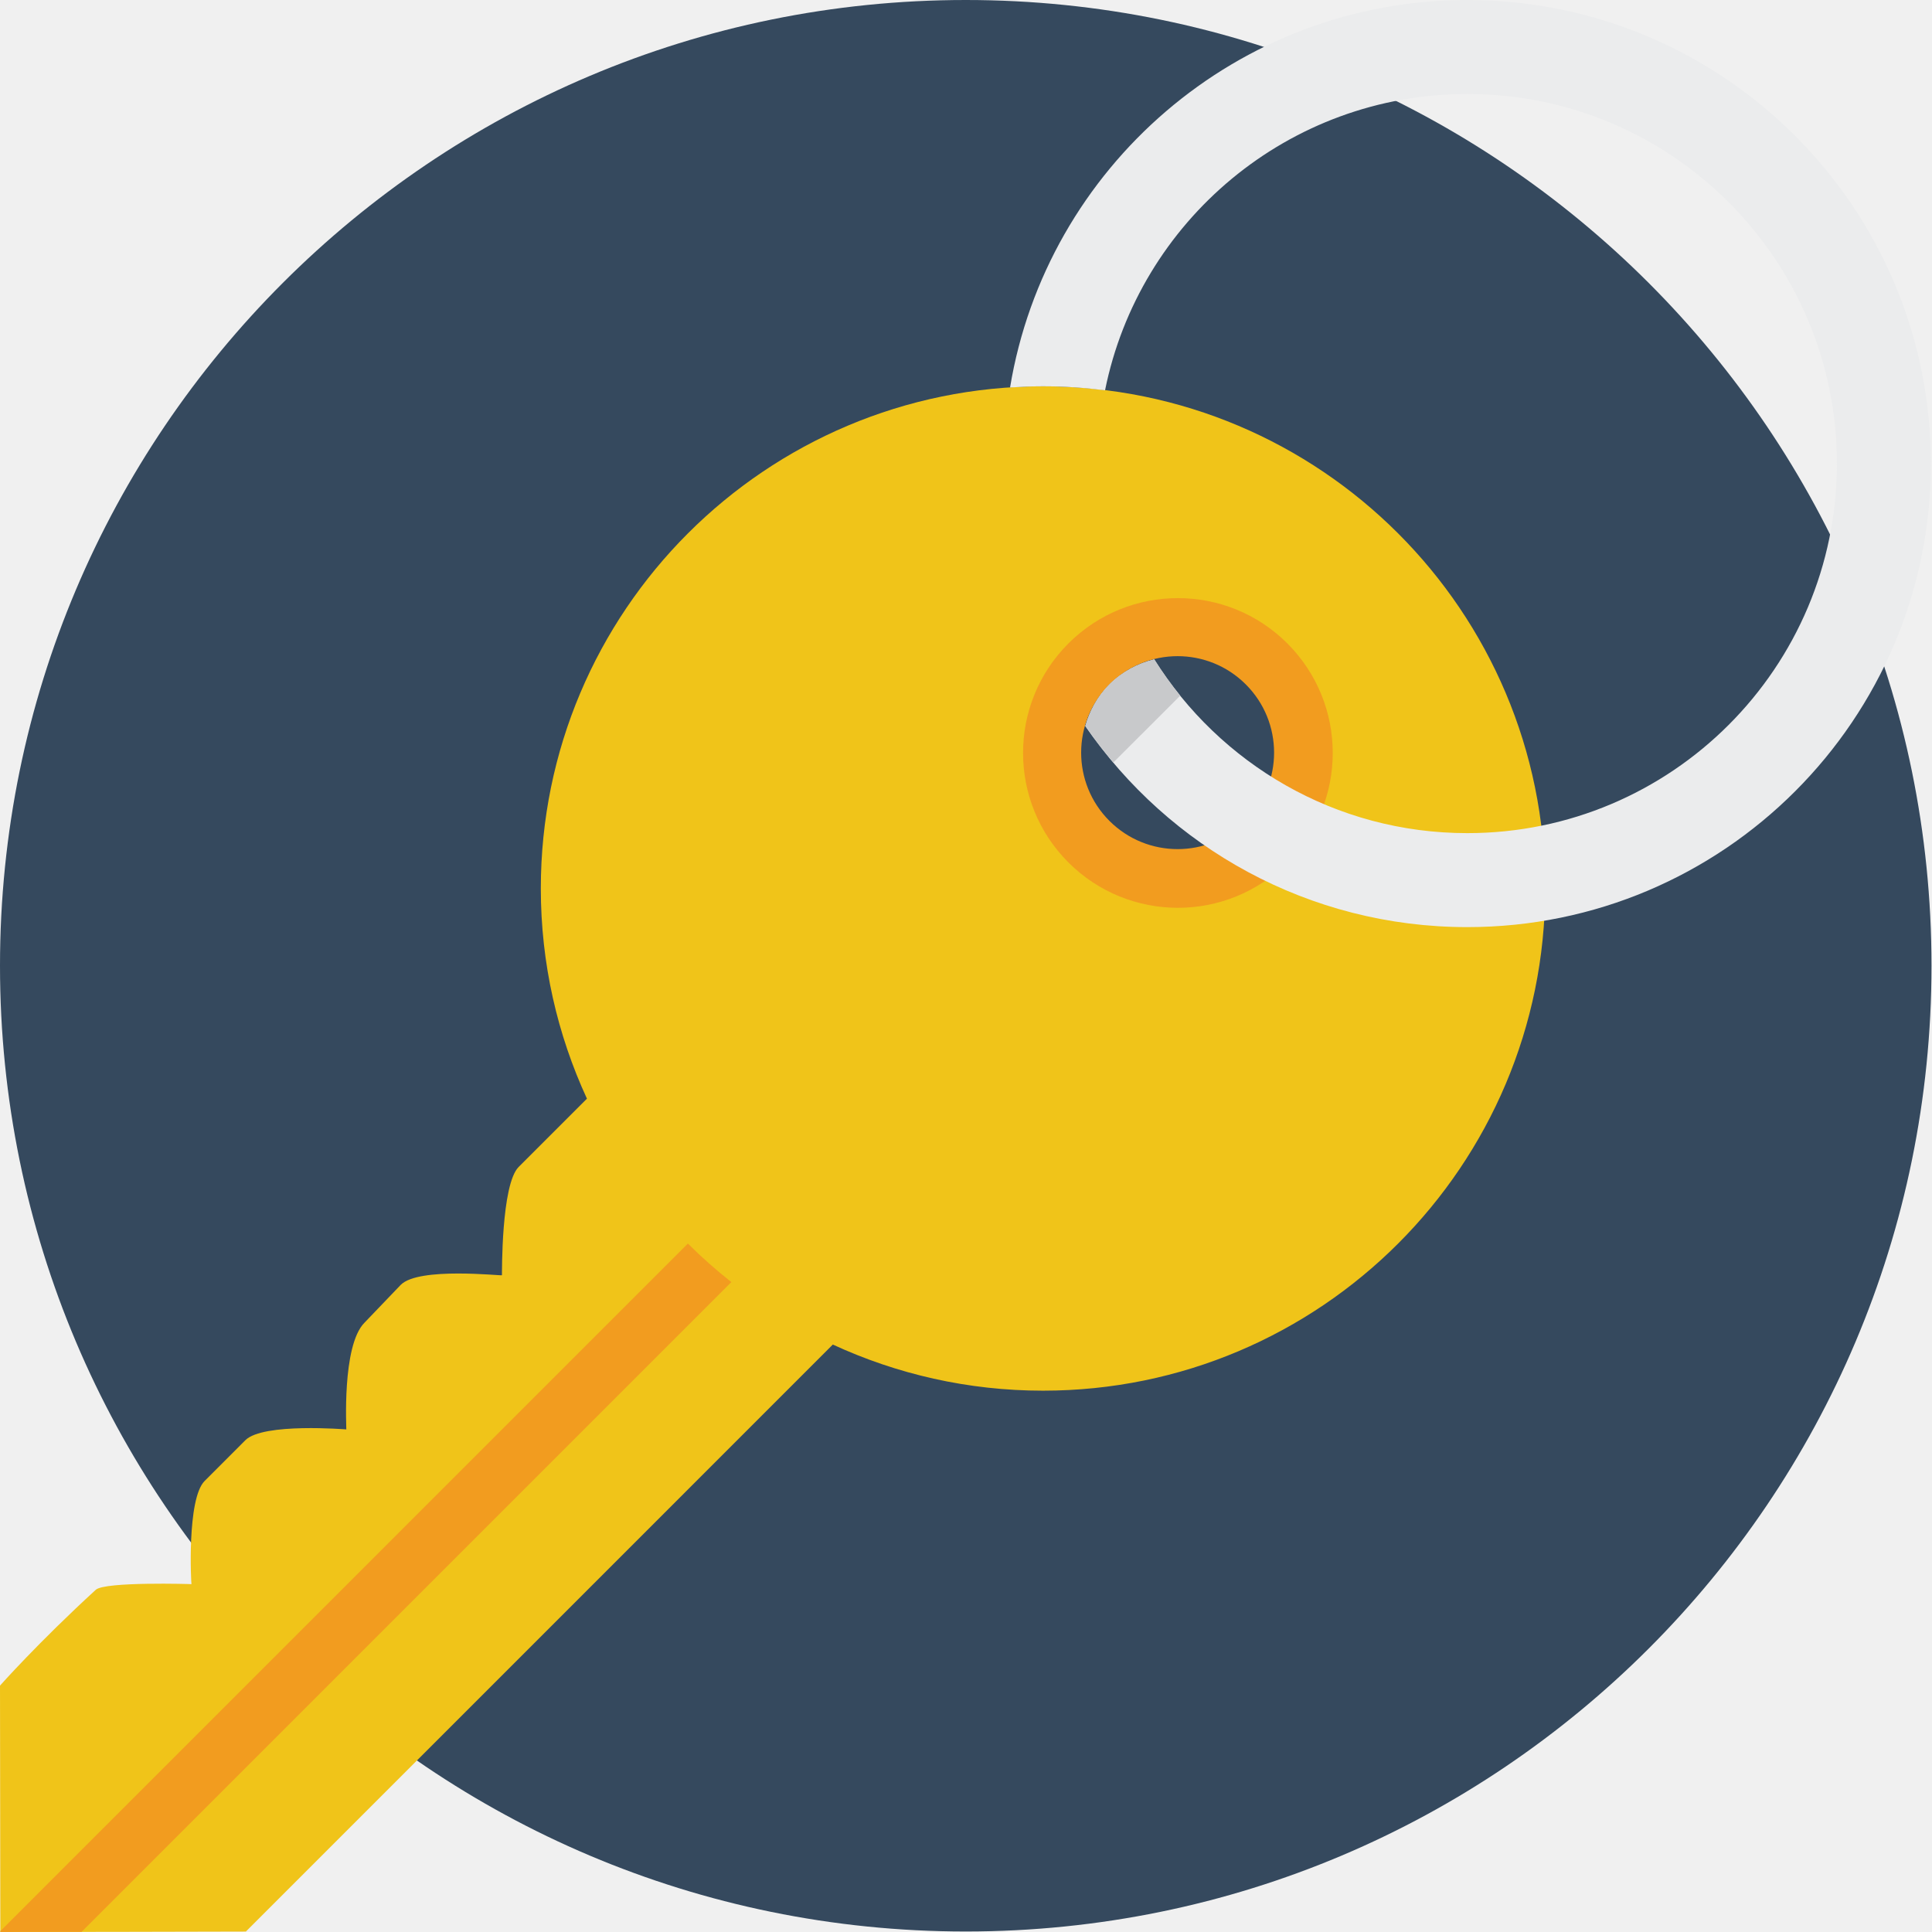
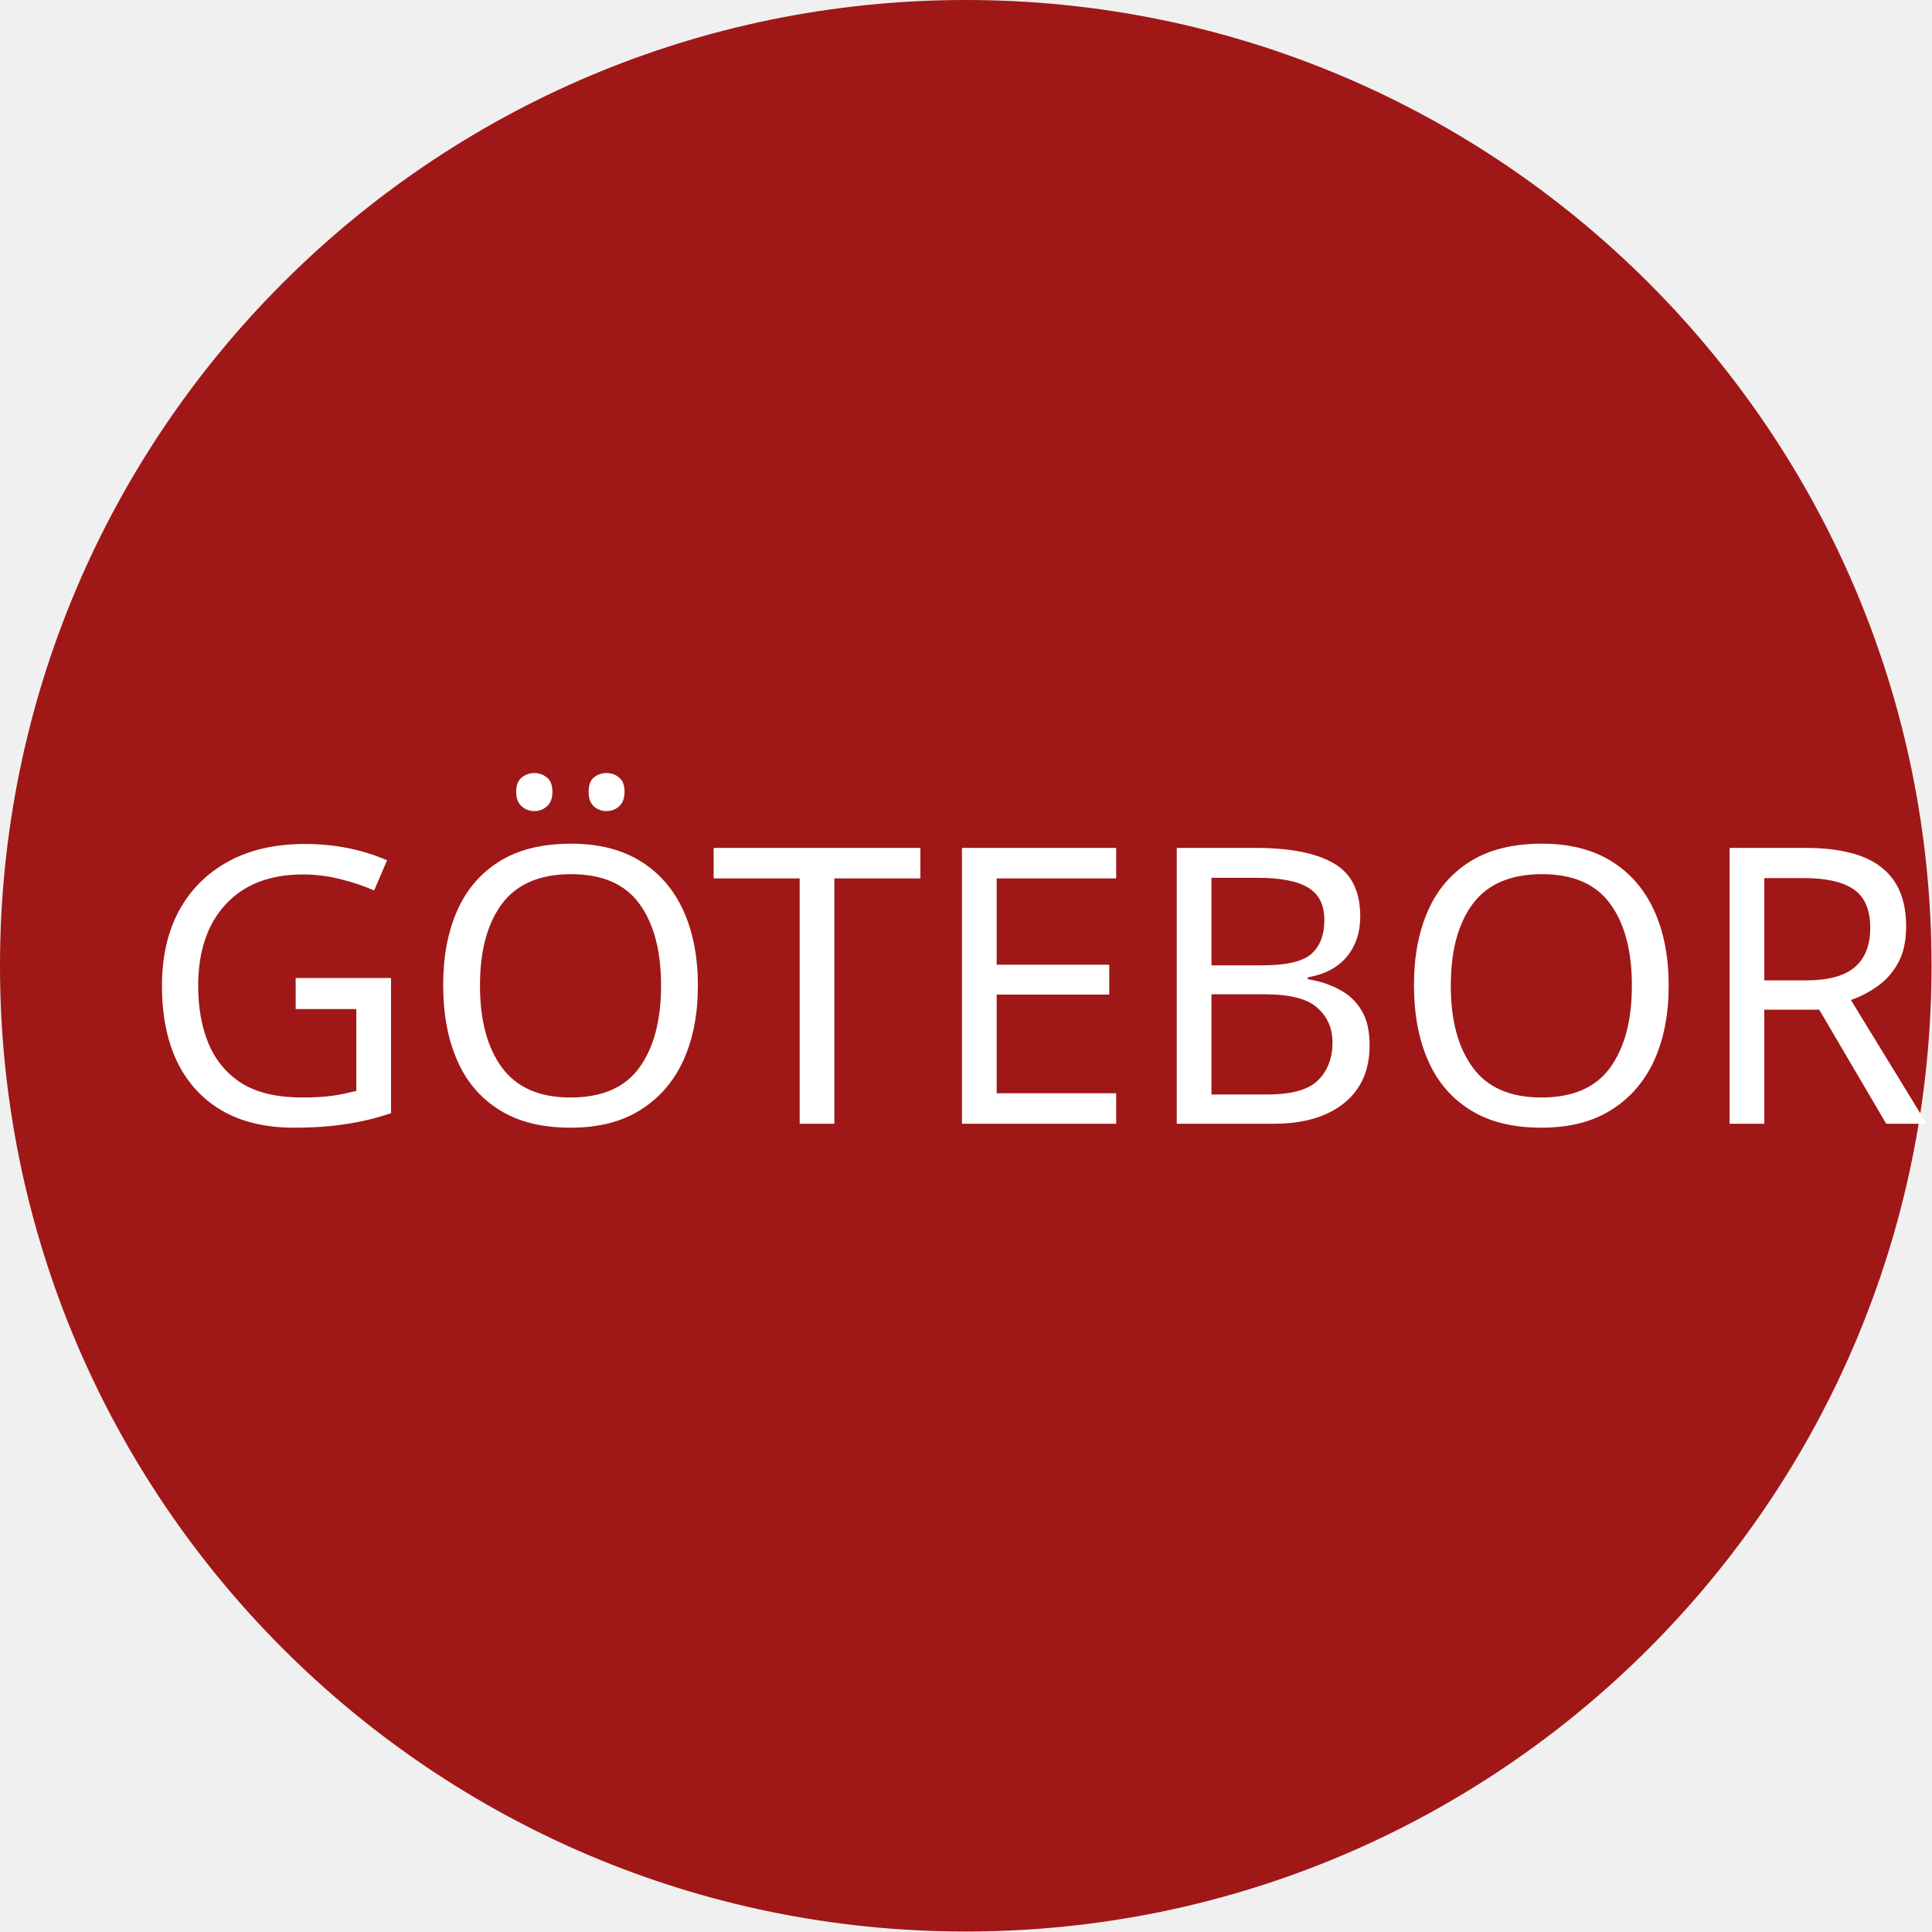
- <svg xmlns="http://www.w3.org/2000/svg" width="100" height="100.026">
-   <path fill="#35495E" d="M50 0c27.613 0 50 22.386 50 50 0 27.615-22.387 50-50 50-27.614 0-50-22.385-50-50s22.386-50 50-50z" />
-   <path fill="#F0C419" d="M54 20c-14.359 0-26 11.64-26 26 0 3.887.859 7.568 2.388 10.882l-3.534 3.533c-.913.913-.86 5.54-.867 5.608-.04.041-4.297-.443-5.235.494l-1.879 1.961c-1.196 1.197-.924 5.596-.945 5.521l-.005.006c.014.003-4.301-.357-5.217.557l-2.111 2.112c-.936.937-.696 5.353-.682 5.343.005-.006-4.482-.14-4.953.291-2.965 2.713-4.96 4.962-4.96 4.962l.018 12.756c0 .008 12.712-.023 12.712-.023l30.388-30.391c3.311 1.529 6.995 2.388 10.882 2.388 14.359 0 26-11.643 26-26 0-14.359-11.641-26-26-26zm6.741 13.481c3.19 0 5.778 2.587 5.778 5.778 0 2.766-1.945 5.075-4.541 5.642-1.842.302-3.795-.244-5.215-1.665-1.418-1.419-1.967-3.373-1.664-5.213.567-2.597 2.876-4.542 5.642-4.542z" />
-   <path fill="#F29C1F" d="M66.652 33.314c-3.131-3.13-8.207-3.13-11.338 0-3.129 3.131-3.129 8.207 0 11.337 3.133 3.132 8.207 3.132 11.338 0 3.131-3.13 3.131-8.206 0-11.337zm-2.152 9.185c-1.95 1.95-5.111 1.95-7.062 0s-1.951-5.113 0-7.064c1.951-1.951 5.112-1.951 7.062 0 1.952 1.95 1.952 5.113 0 7.064z" />
-   <path fill="#F29C1F" d="M37.864 66.378c-.786-.623-1.54-1.285-2.249-1.994l-35.597 35.596v.043c0 .002 1.887 0 4.206-.006l33.64-33.639z" />
-   <path fill="#EBECED" d="M75.967 0c-11.912 0-21.793 8.682-23.673 20.061.565-.036 1.132-.061 1.706-.061 1.089 0 2.159.075 3.212.206 1.763-8.75 9.488-15.34 18.755-15.34 10.567 0 19.135 8.565 19.135 19.134 0 10.567-8.564 19.134-19.135 19.134-6.839 0-12.822-3.6-16.207-8.996-.85.212-1.658.632-2.324 1.296-.621.621-1.021 1.37-1.246 2.158 4.328 6.285 11.57 10.408 19.777 10.408 13.254 0 24-10.745 24-24 0-13.254-10.744-24-24-24z" />
-   <path fill="#C8C9CB" d="M61.104 36.017c-.481-.599-.934-1.225-1.344-1.879-.212.053-.421.119-.627.198l-.006.002c-.189.074-.376.162-.559.259l-.287.177-.262.168c-.188.14-.371.29-.543.458l-.074.073c-.161.166-.307.342-.44.523l-.183.276-.141.229c-.191.348-.344.713-.449 1.088.451.655.938 1.28 1.453 1.886l3.462-3.458z" />
+ <svg xmlns="http://www.w3.org/2000/svg" version="1.1" id="Layer_1" x="0px" y="0px" width="100px" height="100.025px" viewBox="0 0 100 100.025" enable-background="new 0 0 100 100.025" xml:space="preserve">
+   <path fill="#A01717" d="M50,0c27.613,0,50,22.386,50,50c0,27.615-22.387,50-50,50C22.386,100,0,77.615,0,50S22.386,0,50,0z" />
+   <text transform="matrix(1 0 0 1 7.1665 58.1799)" fill="#FFFFFF" font-family="'Oswald'" font-size="20">GÖTEBORG</text>
</svg>
